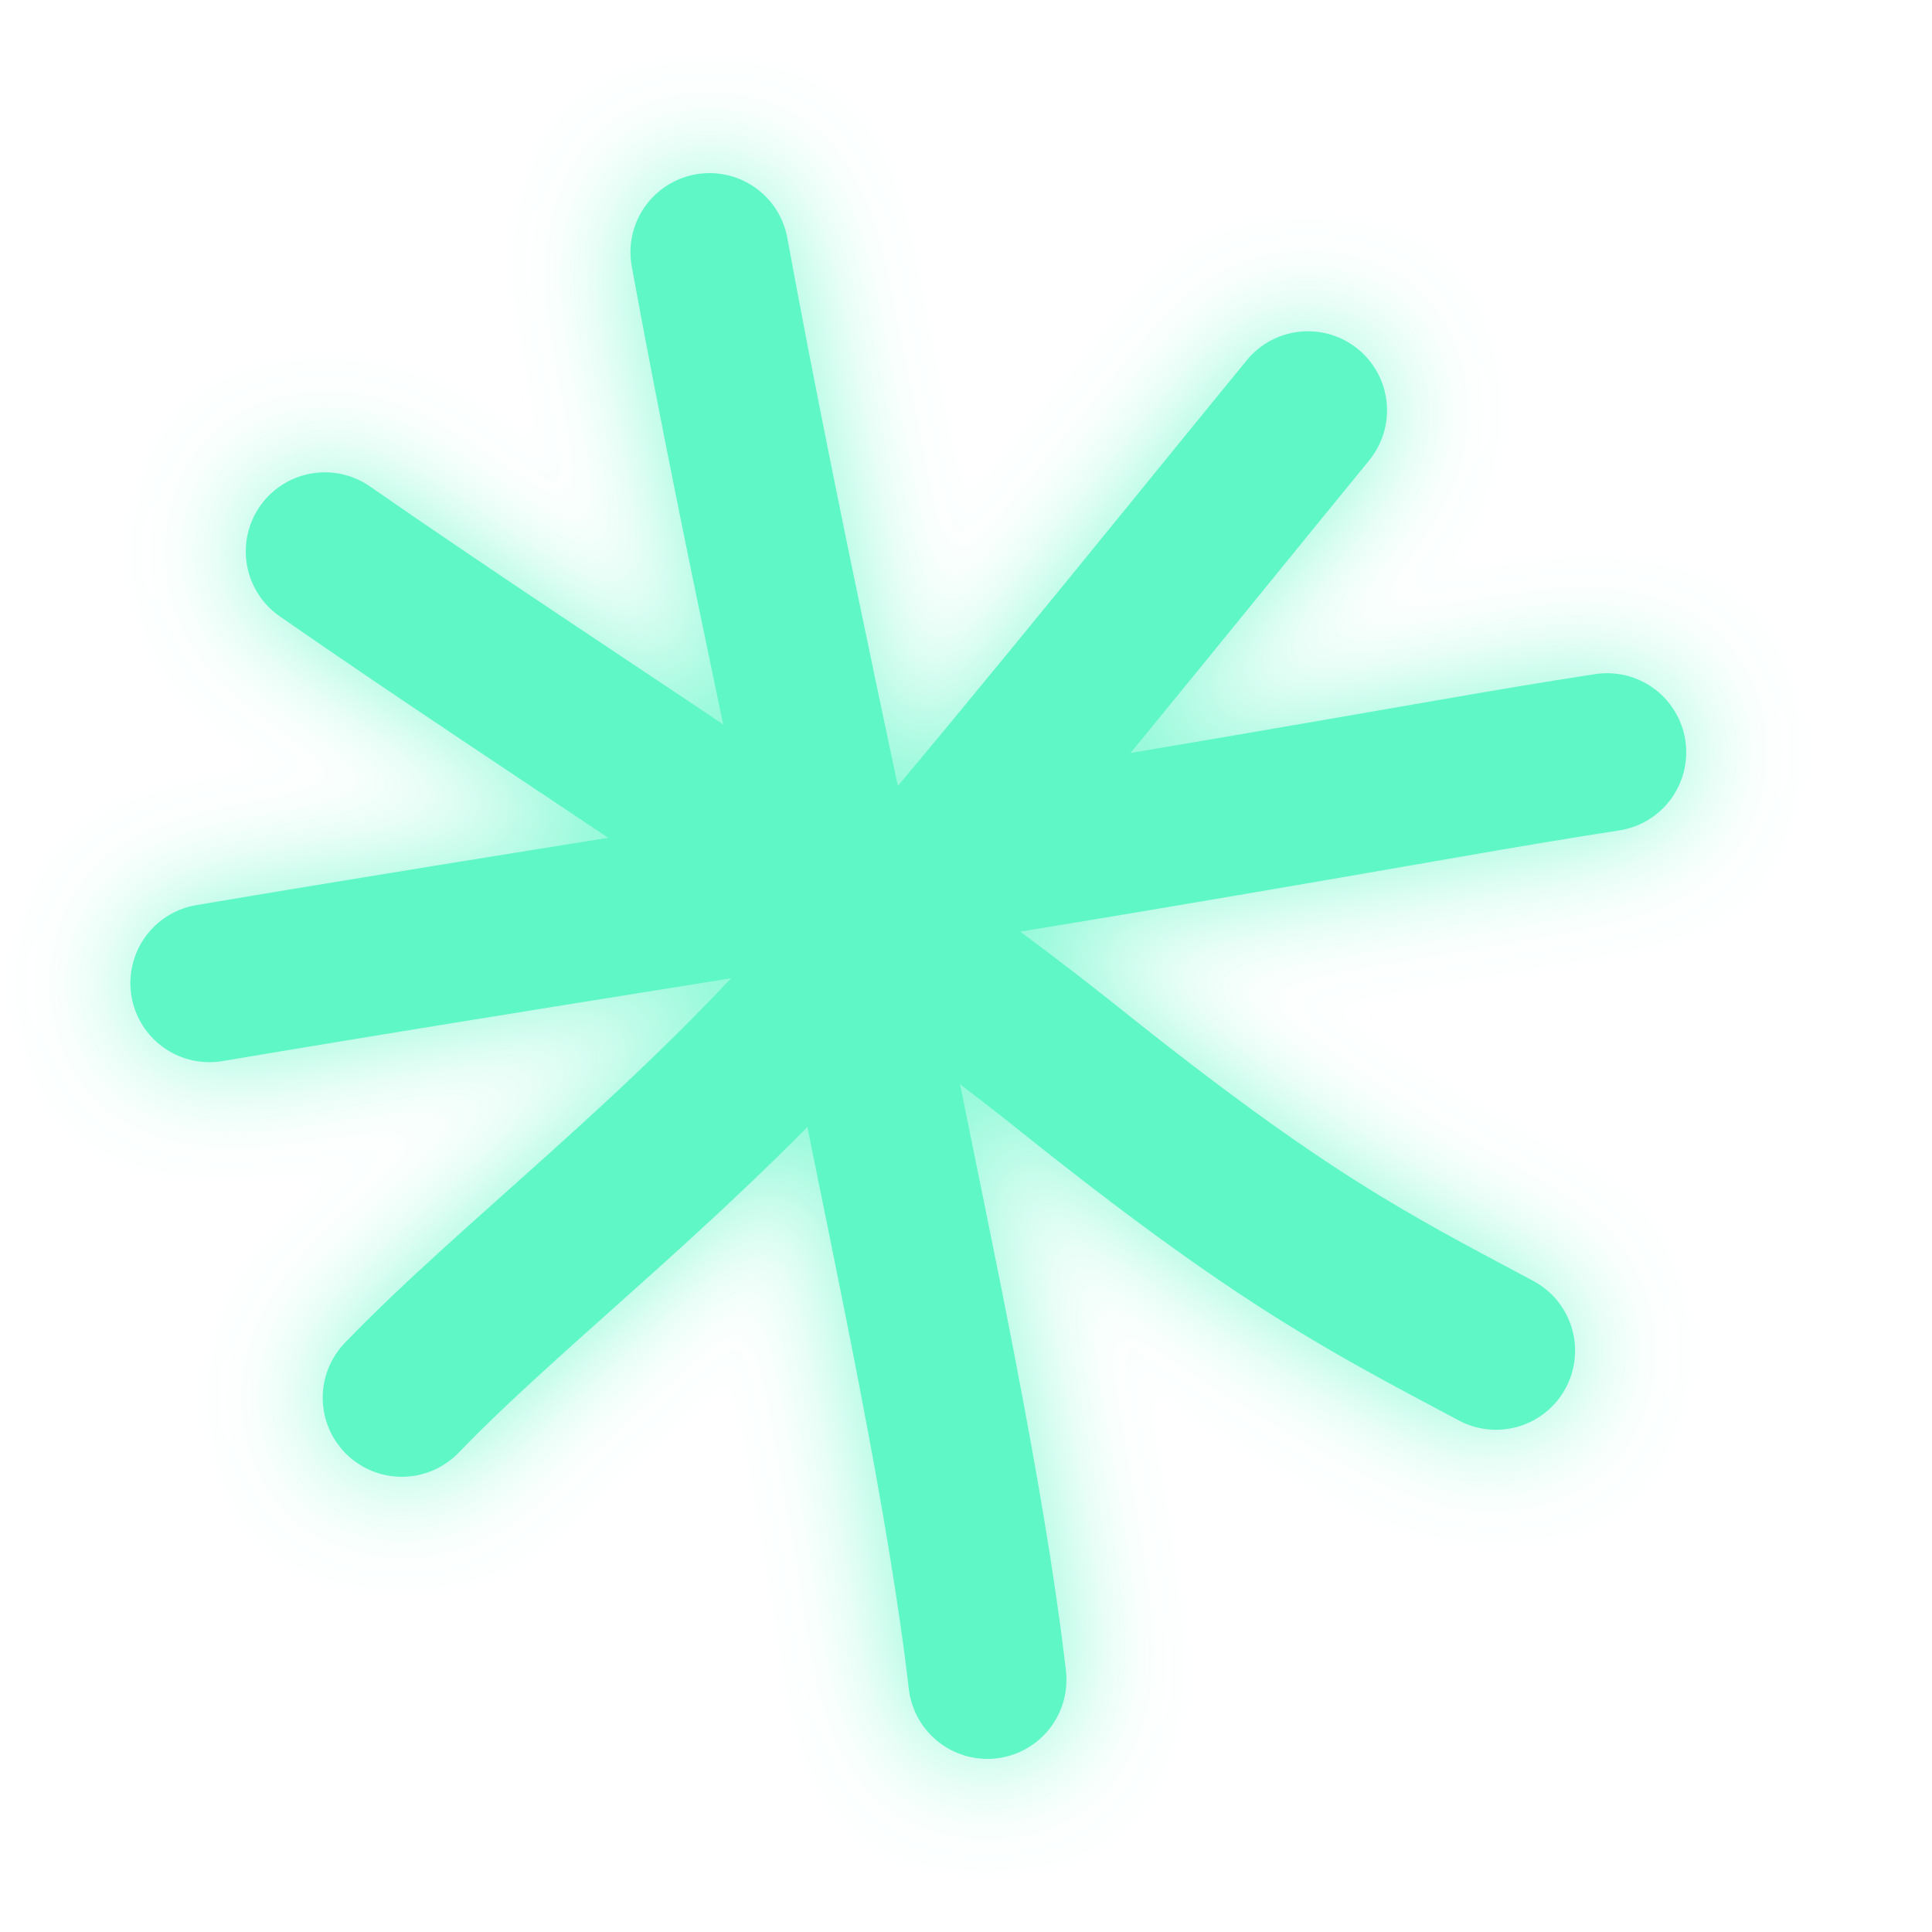
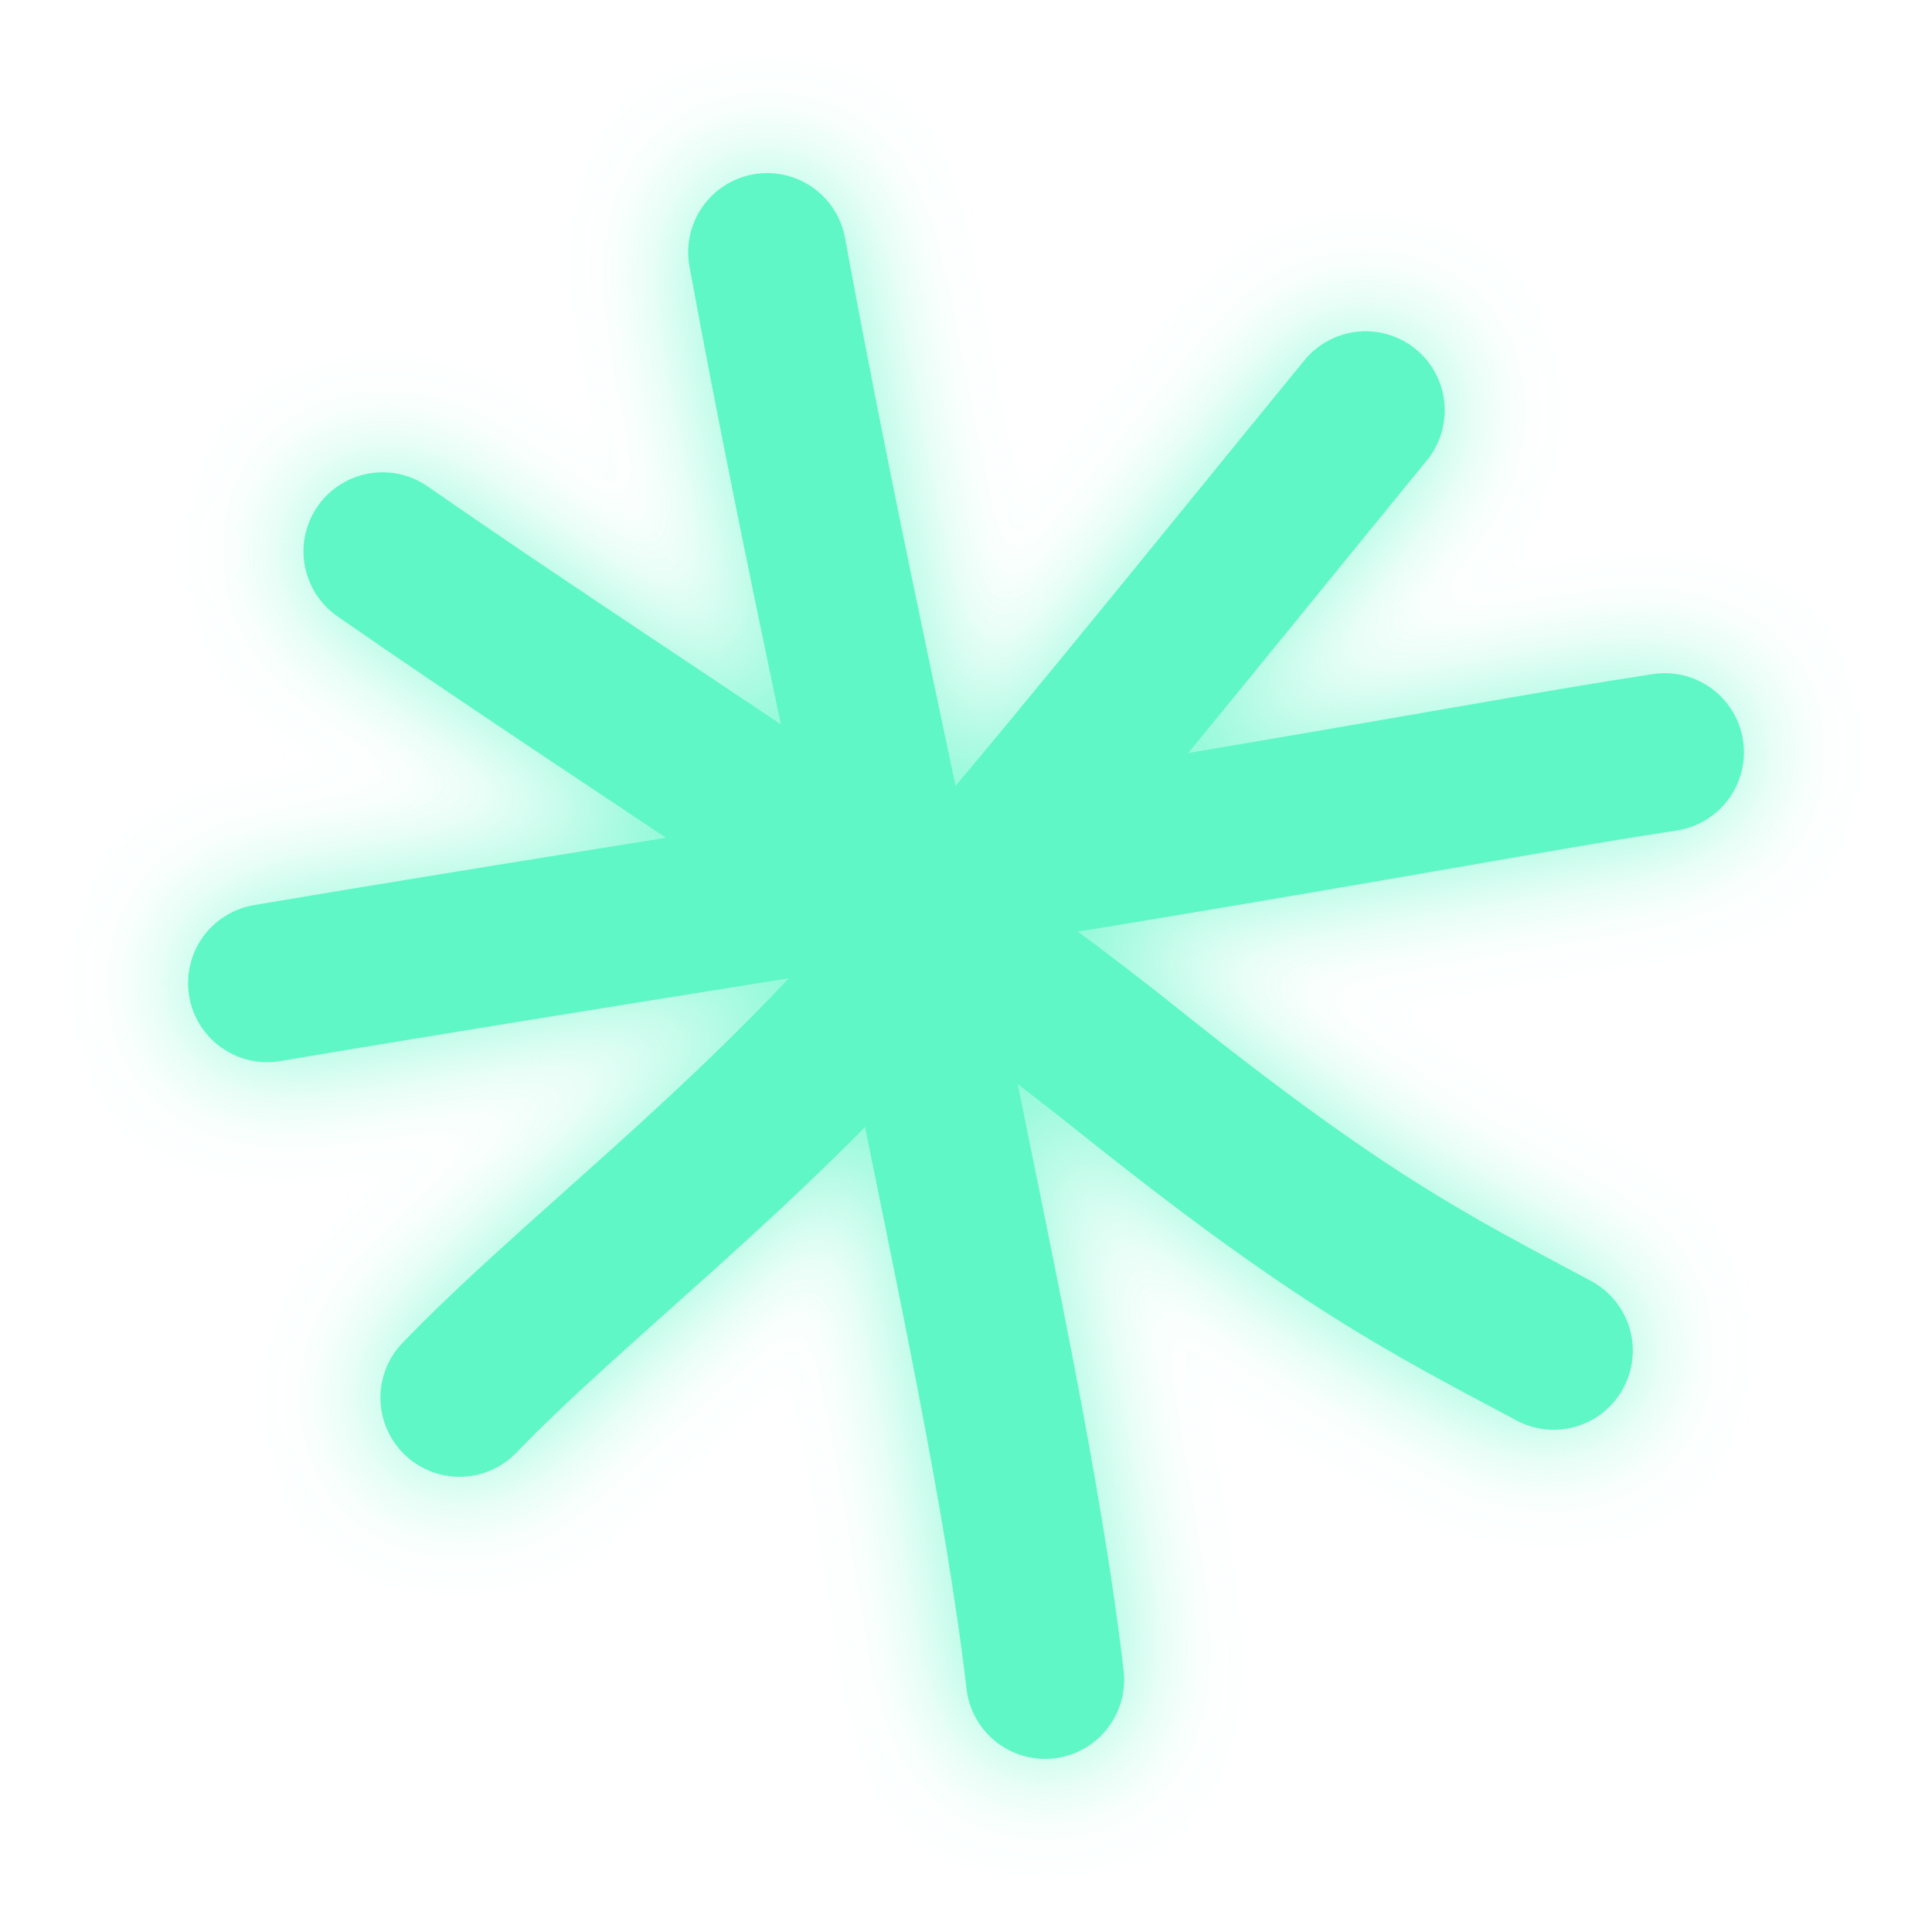
- <svg xmlns="http://www.w3.org/2000/svg" viewBox="60 60 904 904">
+ <svg xmlns="http://www.w3.org/2000/svg" viewBox="33 60 904 904">
  <defs>
    <filter id="brillo" x="-20%" y="-20%" width="140%" height="140%">
      <feGaussianBlur in="SourceGraphic" stdDeviation="26" result="difuso" />
      <feComponentTransfer in="difuso" result="halo">
        <feFuncA type="linear" slope="0.75" />
      </feComponentTransfer>
      <feMerge>
        <feMergeNode in="halo" />
        <feMergeNode in="SourceGraphic" />
      </feMerge>
    </filter>
  </defs>
  <g filter="url(#brillo)" fill="none" stroke="#5ff7c6" stroke-width="74" stroke-linecap="round" stroke-linejoin="round">
    <path d="M392 178 C 418 320, 452 470, 470 560 S 512 760, 522 846" />
    <path d="M158 520 C 300 496, 470 470, 600 448 S 760 420, 812 412" />
    <path d="M672 252 C 600 340, 520 440, 450 520 S 300 660, 248 714" />
    <path d="M212 318 C 330 400, 460 480, 560 560 S 700 660, 760 692" />
  </g>
</svg>
